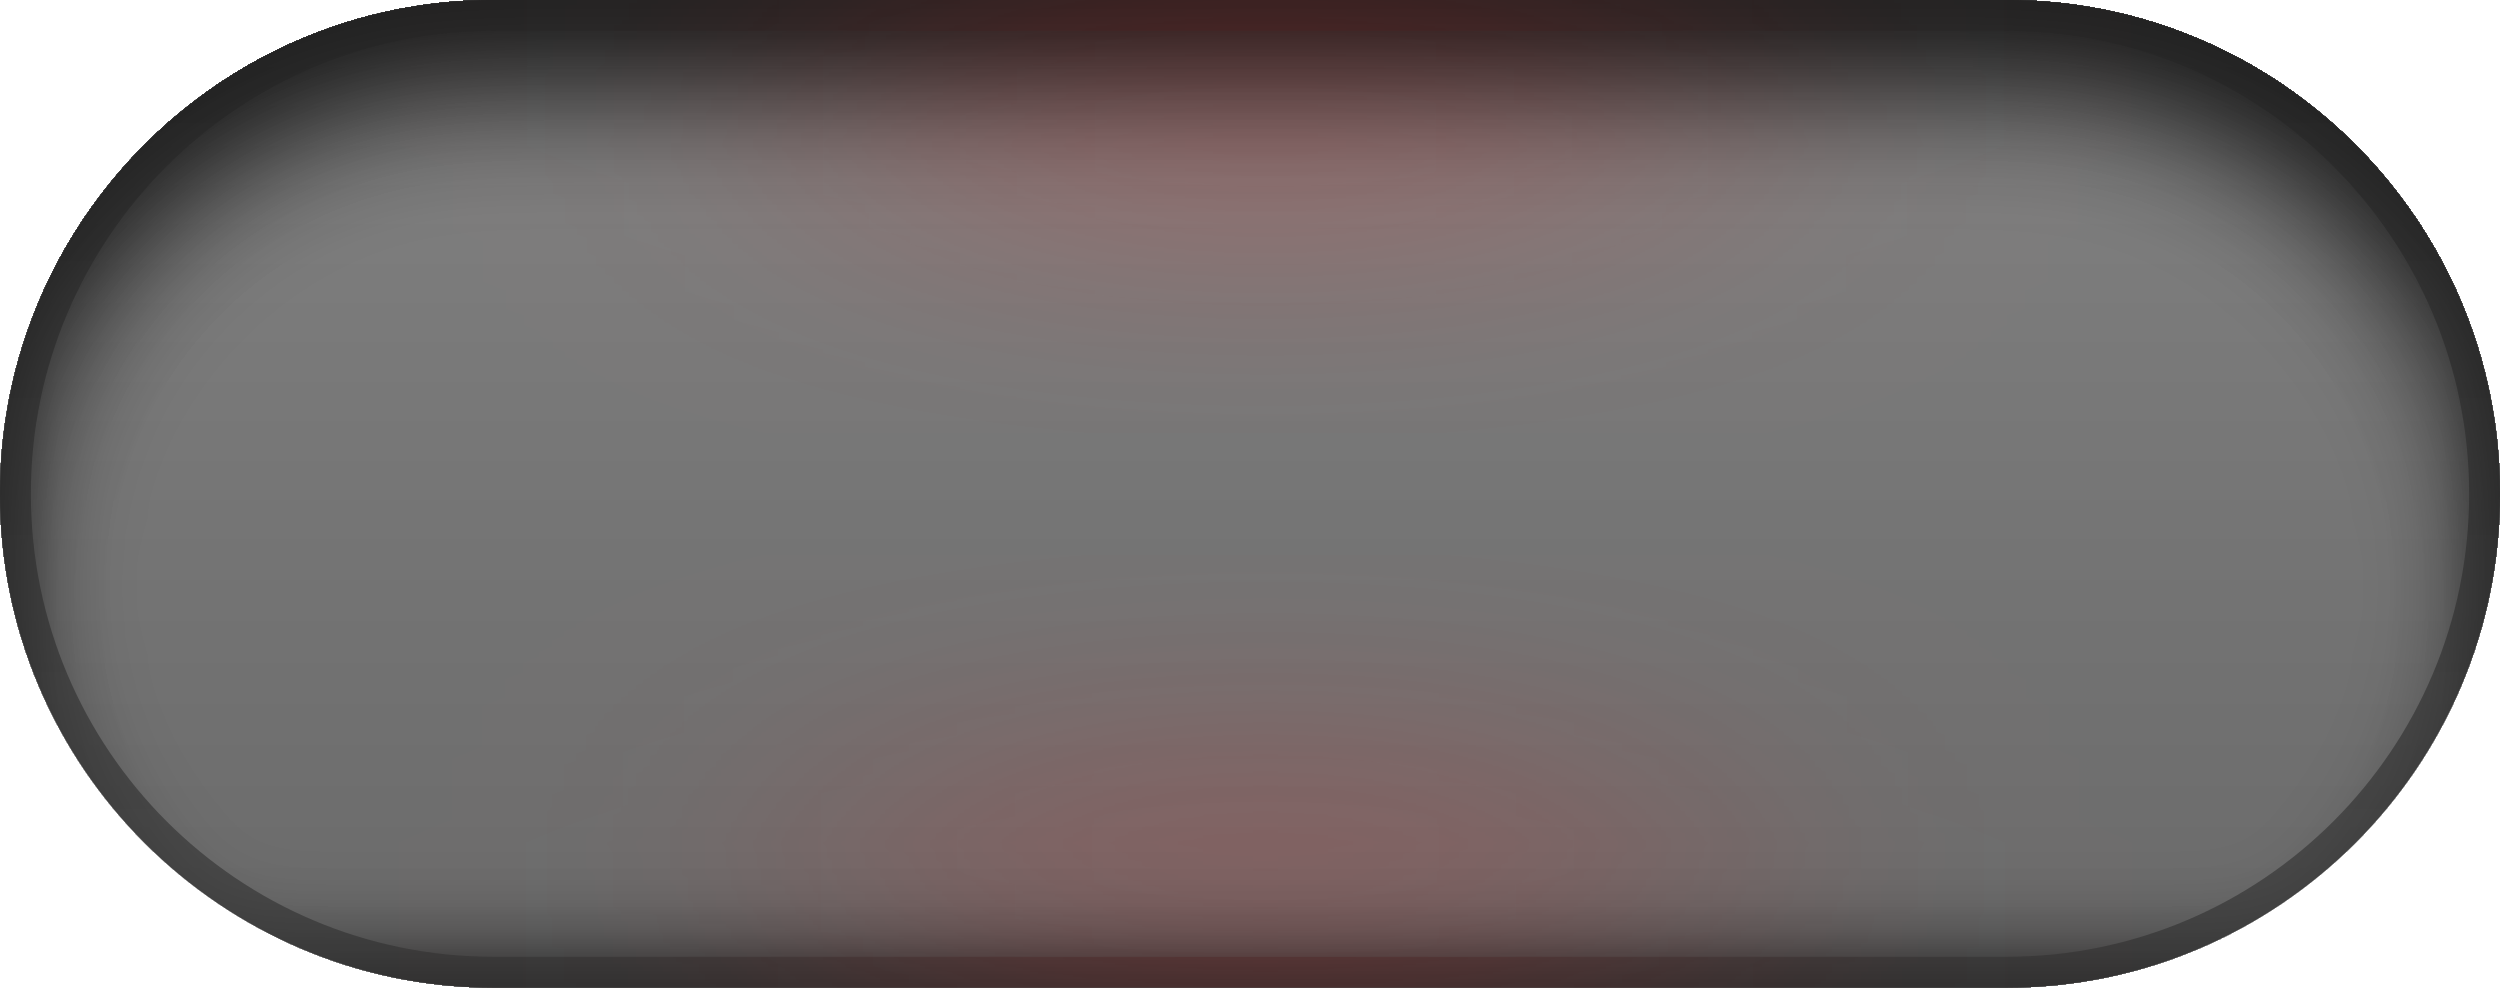
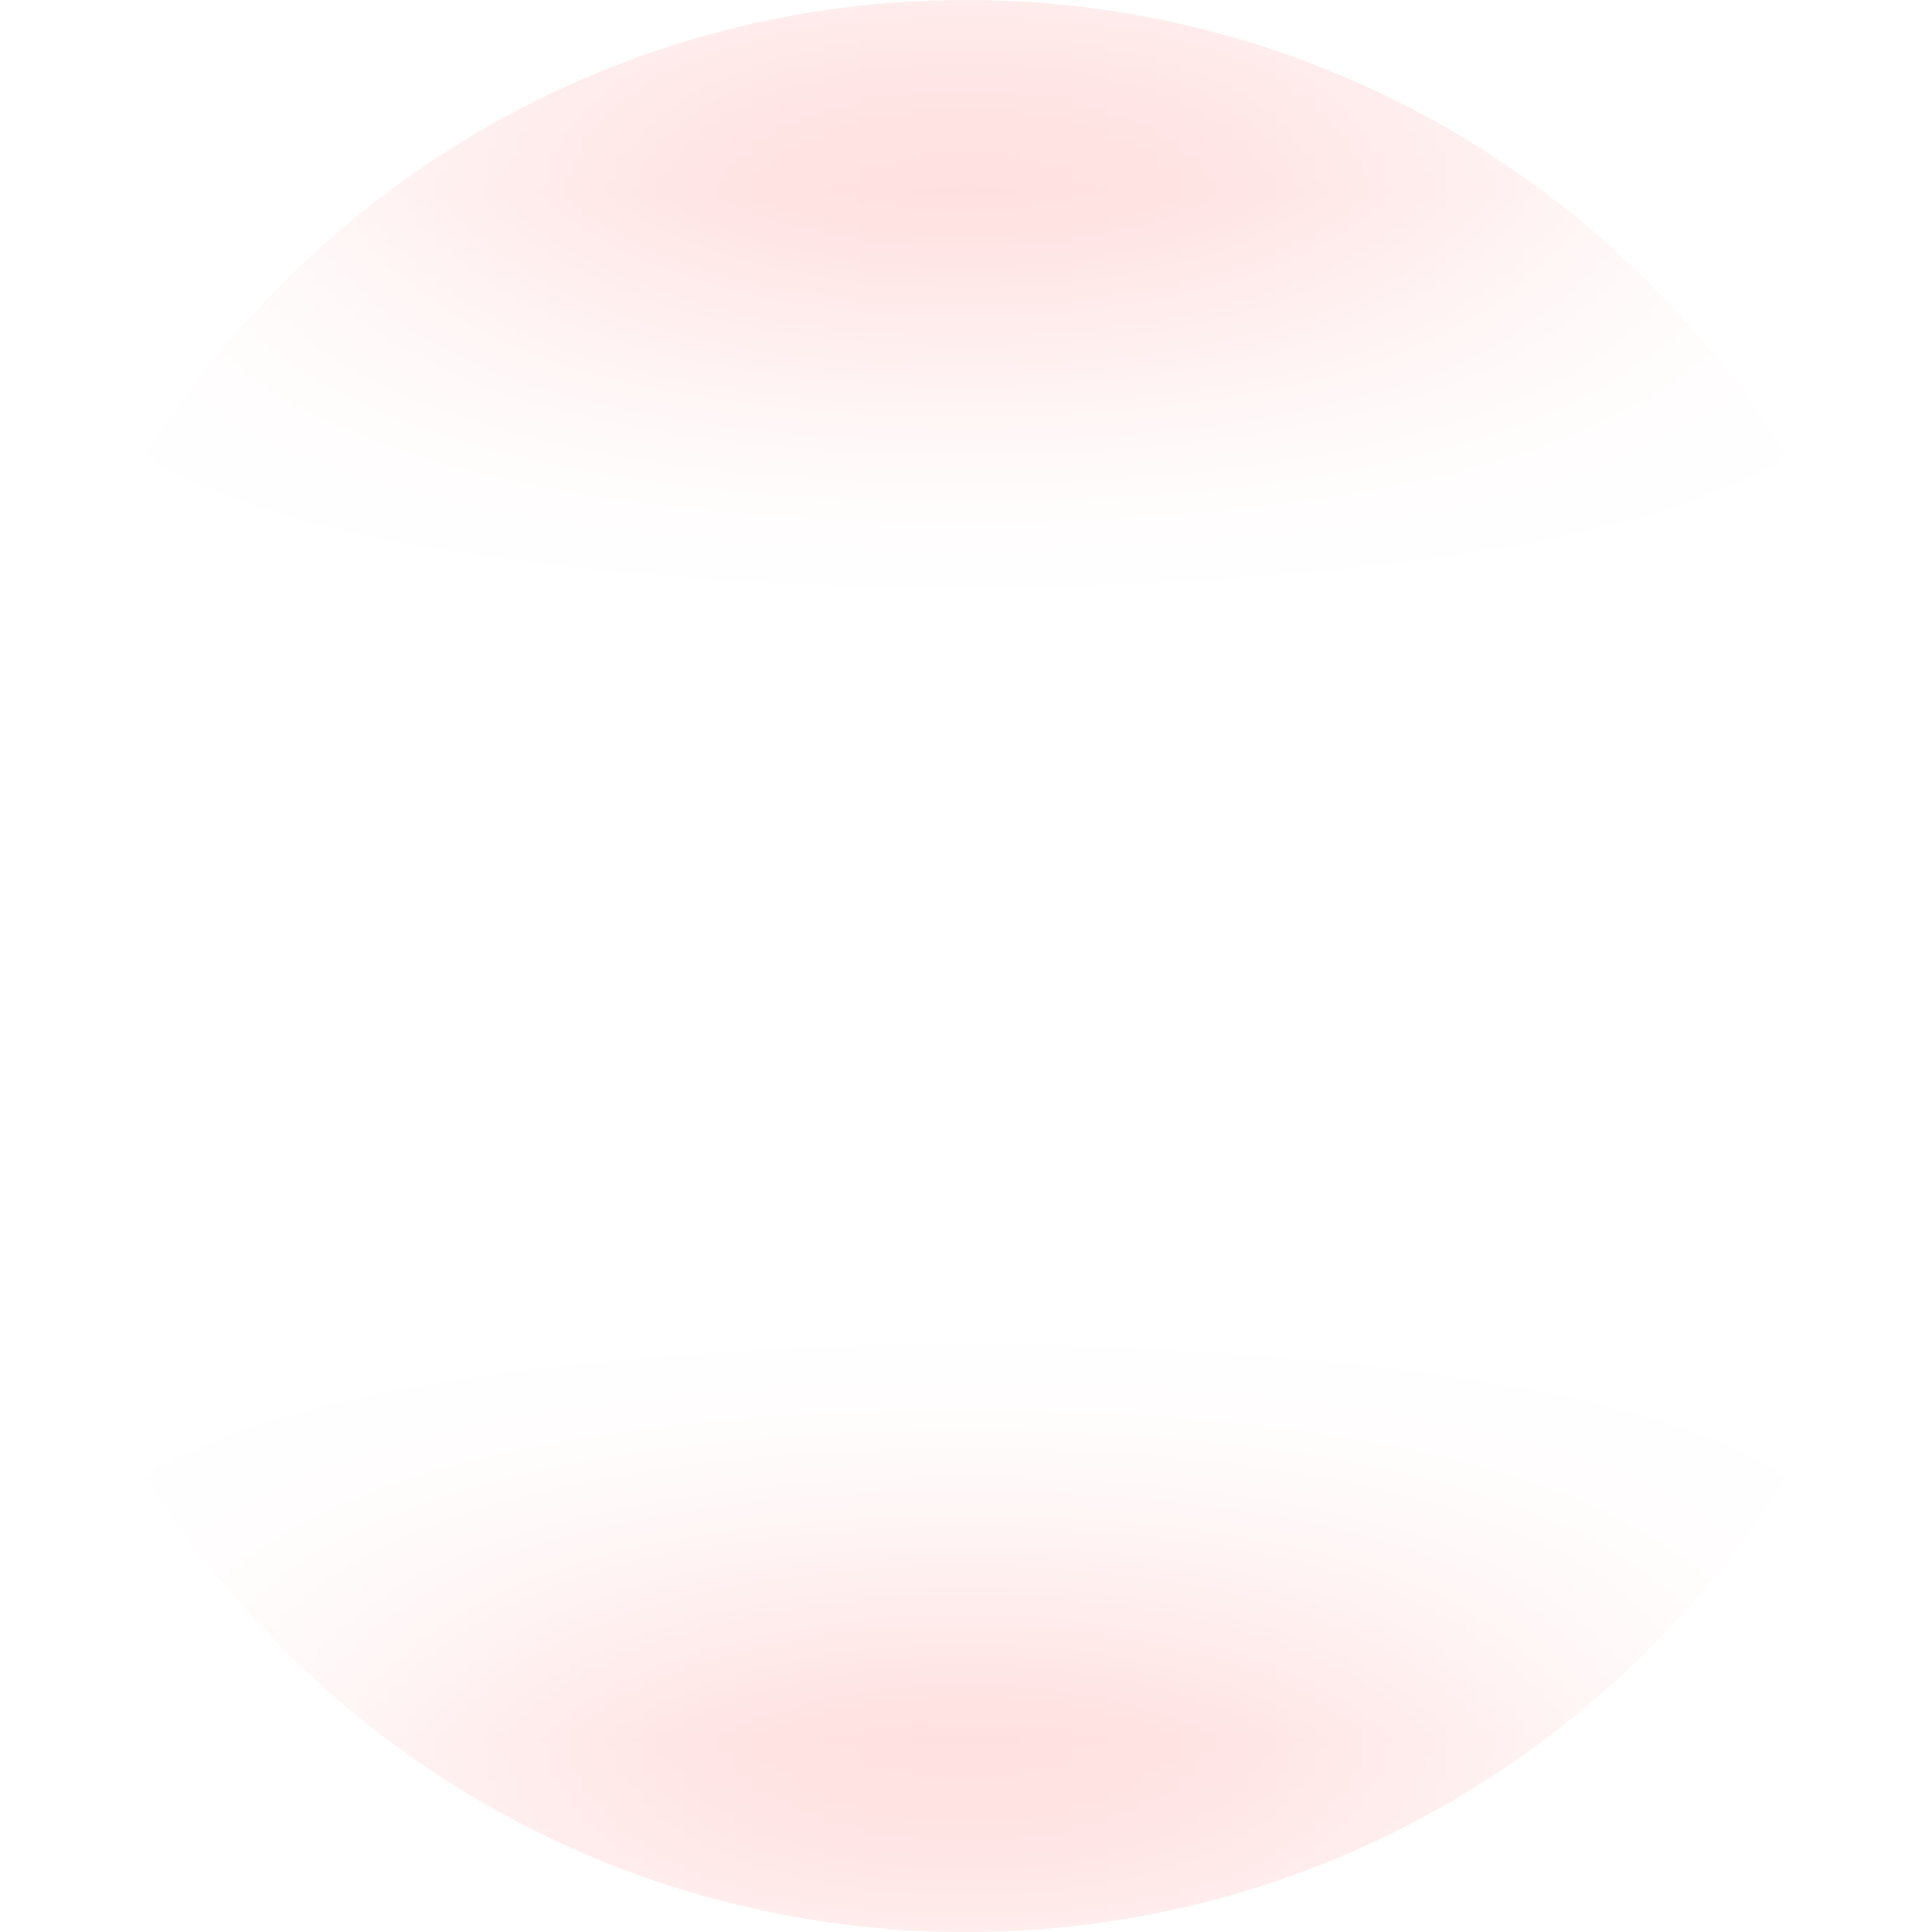
- <svg xmlns="http://www.w3.org/2000/svg" width="81" height="32" viewBox="0 0 81 32" fill="none">
-   <g filter="url(#filter0_i_2435_3259)">
-     <rect width="81" height="32" rx="16" fill="url(#paint0_linear_2435_3259)" fill-opacity="0.6" />
-   </g>
-   <rect x="0.5" y="0.5" width="80" height="31" rx="15.5" stroke="url(#paint1_linear_2435_3259)" stroke-opacity="0.6" />
-   <mask id="mask0_2435_3259" style="mask-type:alpha" maskUnits="userSpaceOnUse" x="0" y="0" width="81" height="32">
-     <rect width="81" height="32" rx="16" fill="url(#paint2_linear_2435_3259)" fill-opacity="0.6" />
-     <rect x="0.5" y="0.5" width="80" height="31" rx="15.5" stroke="url(#paint3_linear_2435_3259)" stroke-opacity="0.6" />
+ <svg xmlns="http://www.w3.org/2000/svg" width="38" height="38" viewBox="0 0 38 38" fill="none">
+   <mask id="mask0_2646_1133" style="mask-type:alpha" maskUnits="userSpaceOnUse" x="0" y="0" width="38" height="38">
+     <circle cx="19" cy="19" r="19" fill="#323232" />
  </mask>
-   <g mask="url(#mask0_2435_3259)">
-     <g filter="url(#filter1_f_2435_3259)">
-       <ellipse cx="41" cy="38" rx="24" ry="10" fill="#FF1C1C" />
+   <g mask="url(#mask0_2646_1133)">
+     <g filter="url(#filter0_f_2646_1133)">
+       <ellipse cx="19" cy="46" rx="24" ry="10" fill="#FF0000" />
    </g>
-     <g filter="url(#filter2_f_2435_3259)">
-       <ellipse cx="41" cy="-6" rx="24" ry="10" fill="#FF1C1C" />
+     <g filter="url(#filter1_f_2646_1133)">
+       <ellipse cx="19" cy="-8" rx="24" ry="10" fill="#FF0000" />
    </g>
  </g>
  <defs>
-     <filter id="filter0_i_2435_3259" x="0" y="0" width="81" height="35" filterUnits="userSpaceOnUse" color-interpolation-filters="sRGB">
+     <filter id="filter0_f_2646_1133" x="-15" y="26" width="68" height="40" filterUnits="userSpaceOnUse" color-interpolation-filters="sRGB">
      <feFlood flood-opacity="0" result="BackgroundImageFix" />
      <feBlend mode="normal" in="SourceGraphic" in2="BackgroundImageFix" result="shape" />
-       <feColorMatrix in="SourceAlpha" type="matrix" values="0 0 0 0 0 0 0 0 0 0 0 0 0 0 0 0 0 0 127 0" result="hardAlpha" />
-       <feOffset dy="3" />
-       <feGaussianBlur stdDeviation="2" />
-       <feComposite in2="hardAlpha" operator="arithmetic" k2="-1" k3="1" />
-       <feColorMatrix type="matrix" values="0 0 0 0 0 0 0 0 0 0 0 0 0 0 0 0 0 0 0.8 0" />
-       <feBlend mode="normal" in2="shape" result="effect1_innerShadow_2435_3259" />
+       <feGaussianBlur stdDeviation="5" result="effect1_foregroundBlur_2646_1133" />
    </filter>
-     <filter id="filter1_f_2435_3259" x="7" y="18" width="68" height="40" filterUnits="userSpaceOnUse" color-interpolation-filters="sRGB">
+     <filter id="filter1_f_2646_1133" x="-15" y="-28" width="68" height="40" filterUnits="userSpaceOnUse" color-interpolation-filters="sRGB">
      <feFlood flood-opacity="0" result="BackgroundImageFix" />
      <feBlend mode="normal" in="SourceGraphic" in2="BackgroundImageFix" result="shape" />
-       <feGaussianBlur stdDeviation="5" result="effect1_foregroundBlur_2435_3259" />
+       <feGaussianBlur stdDeviation="5" result="effect1_foregroundBlur_2646_1133" />
    </filter>
-     <filter id="filter2_f_2435_3259" x="7" y="-26" width="68" height="40" filterUnits="userSpaceOnUse" color-interpolation-filters="sRGB">
-       <feFlood flood-opacity="0" result="BackgroundImageFix" />
-       <feBlend mode="normal" in="SourceGraphic" in2="BackgroundImageFix" result="shape" />
-       <feGaussianBlur stdDeviation="5" result="effect1_foregroundBlur_2435_3259" />
-     </filter>
-     <linearGradient id="paint0_linear_2435_3259" x1="40.5" y1="0" x2="40.5" y2="32" gradientUnits="userSpaceOnUse">
-       <stop stop-color="#2F2F2F" />
-       <stop offset="0.55" stop-color="#181818" />
-       <stop offset="1" stop-color="#060606" />
-     </linearGradient>
-     <linearGradient id="paint1_linear_2435_3259" x1="40.5" y1="0" x2="40.5" y2="32" gradientUnits="userSpaceOnUse">
-       <stop stop-color="#242424" />
-       <stop offset="1" stop-color="#303030" />
-     </linearGradient>
-     <linearGradient id="paint2_linear_2435_3259" x1="40.5" y1="0" x2="40.5" y2="32" gradientUnits="userSpaceOnUse">
-       <stop stop-color="#2F2F2F" />
-       <stop offset="0.55" stop-color="#181818" />
-       <stop offset="1" stop-color="#060606" />
-     </linearGradient>
-     <linearGradient id="paint3_linear_2435_3259" x1="40.5" y1="0" x2="40.5" y2="32" gradientUnits="userSpaceOnUse">
-       <stop stop-color="#242424" />
-       <stop offset="1" stop-color="#303030" />
-     </linearGradient>
  </defs>
</svg>
